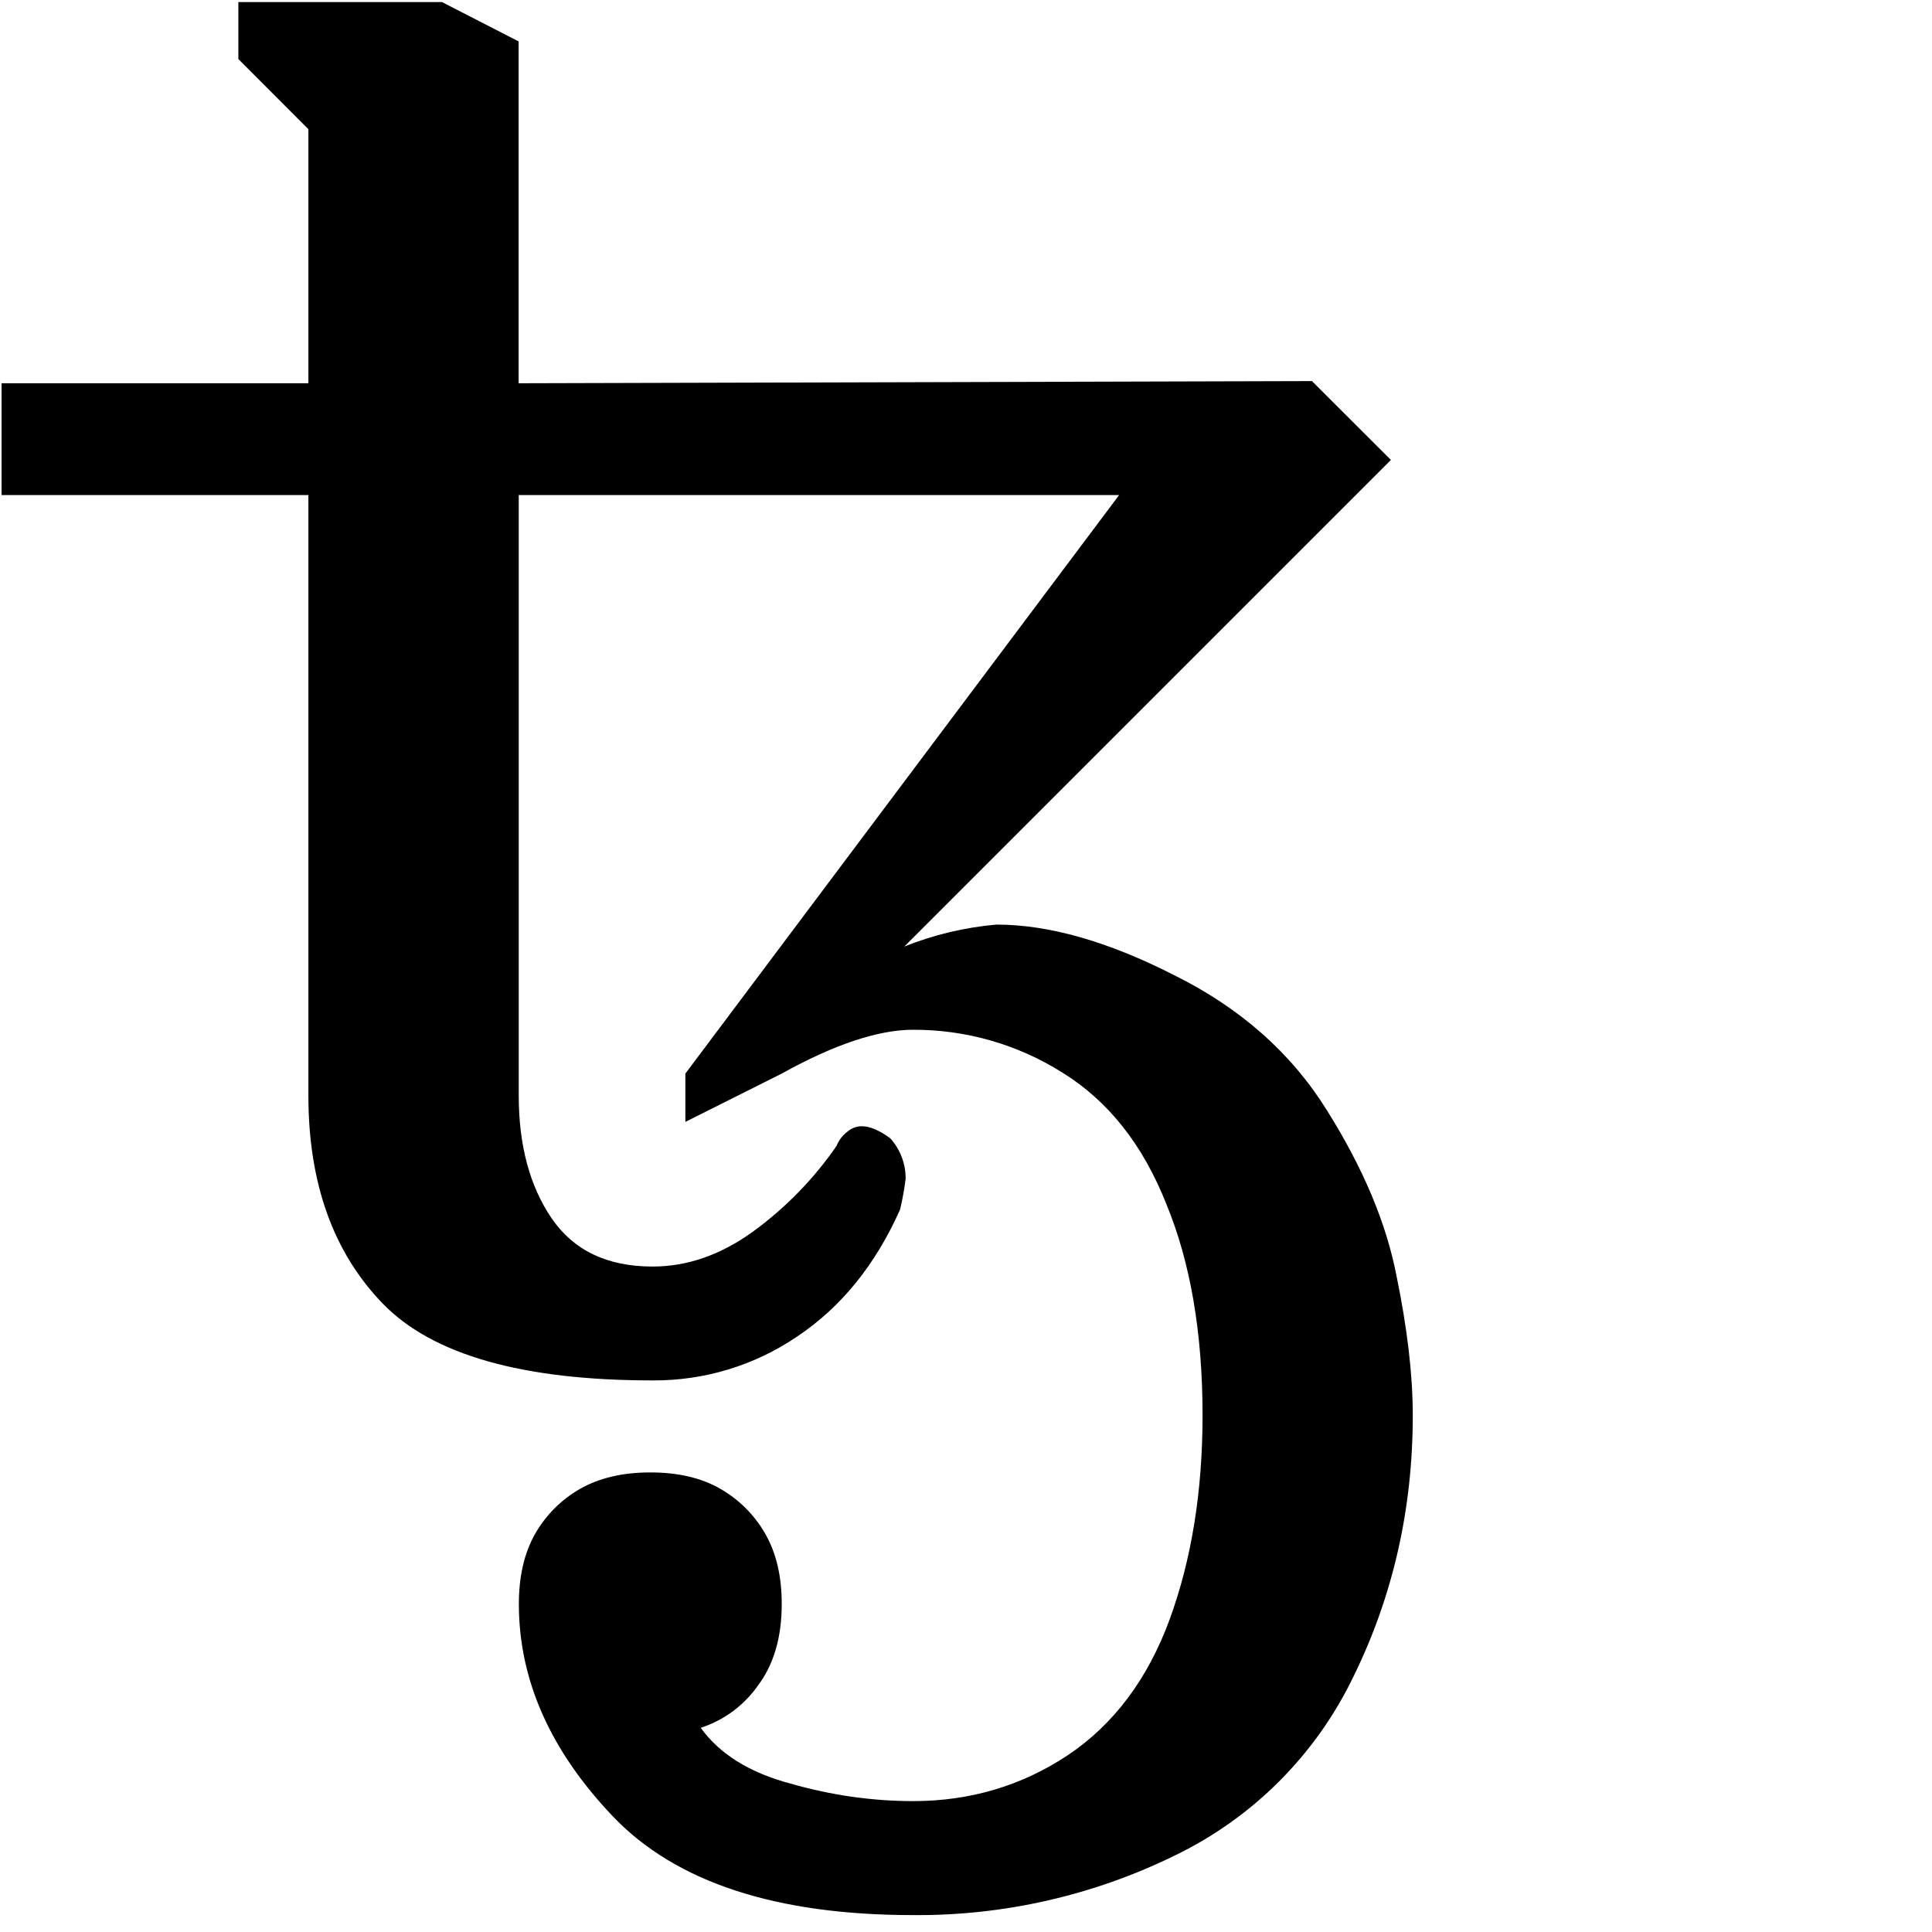
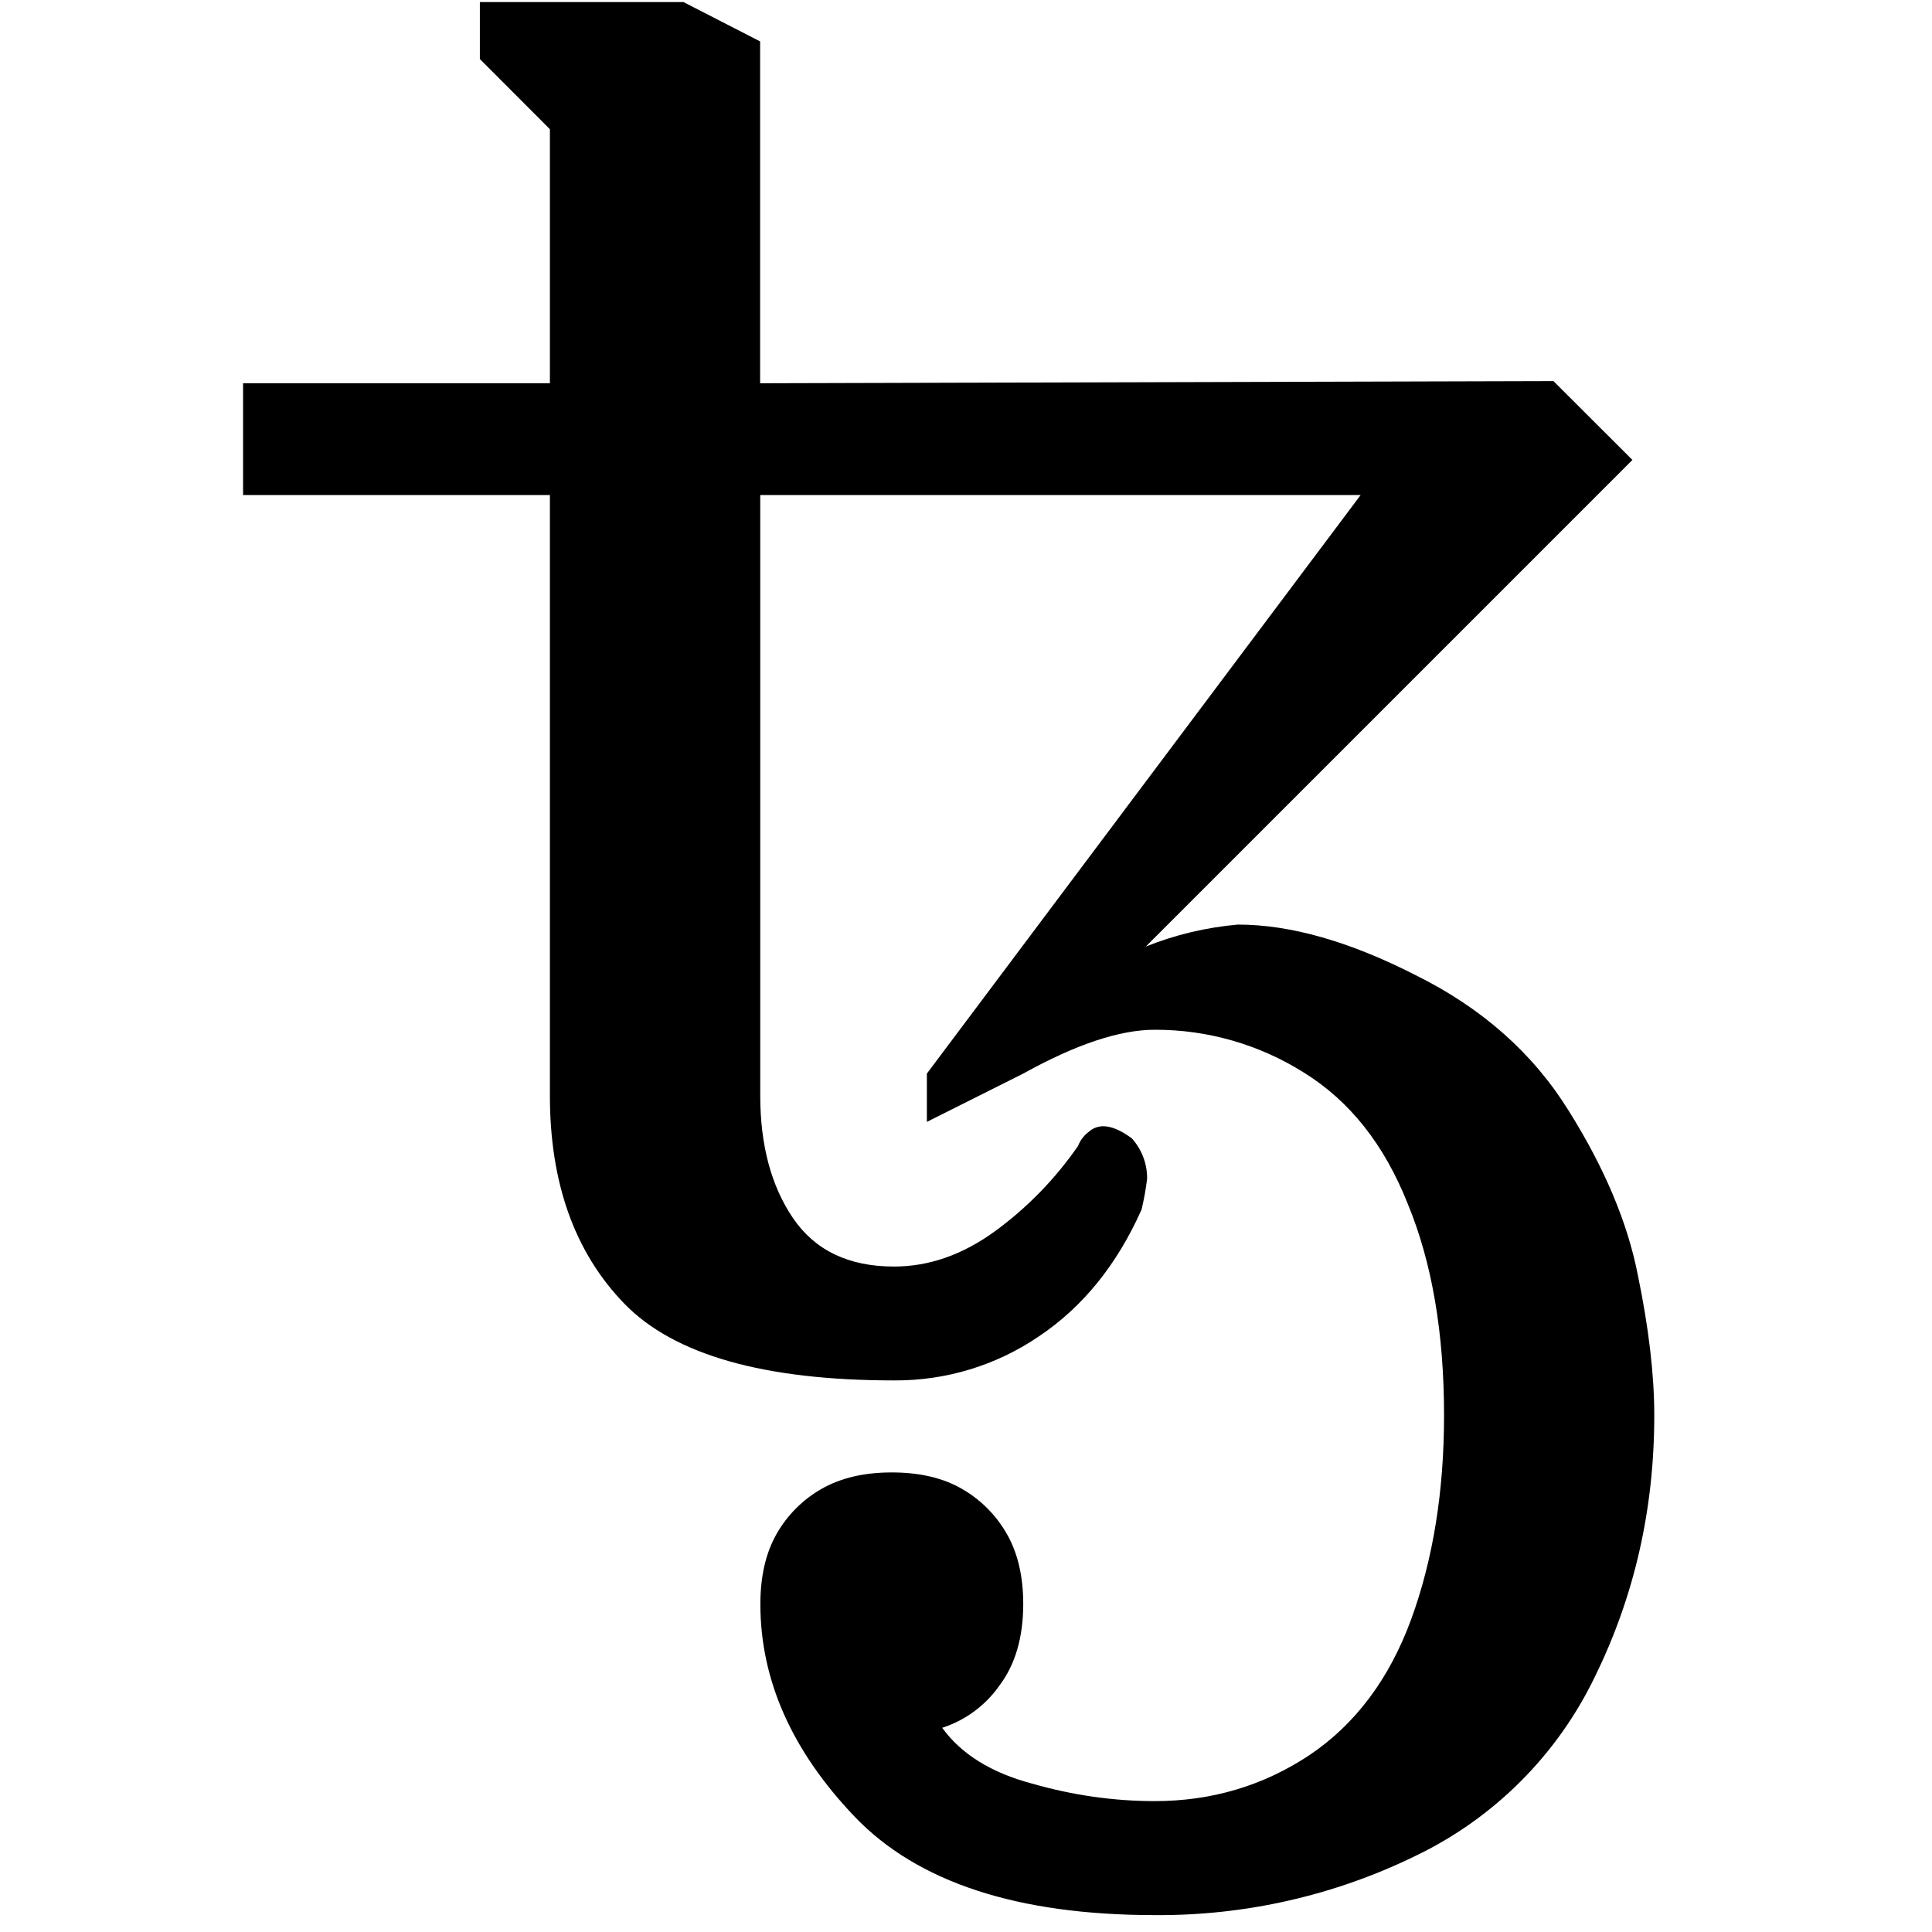
<svg xmlns="http://www.w3.org/2000/svg" width="16" height="16" viewBox="0 0 16 16">
-   <path fill="currentColor" d="M7.563 15.86c-1.137 0-1.966-.272-2.486-.816-.52-.545-.78-1.132-.78-1.76 0-.23.045-.424.135-.582a.998.998 0 0 1 .372-.372c.158-.09.351-.136.581-.136.23 0 .424.045.581.136a1 1 0 0 1 .372.373c.09.157.136.35.136.58 0 .279-.067.505-.2.68a.927.927 0 0 1-.471.346c.157.217.405.372.744.462.339.097.677.145 1.016.145.472 0 .898-.127 1.28-.38.38-.255.662-.63.844-1.126.181-.496.272-1.059.272-1.688 0-.683-.1-1.267-.3-1.751-.194-.49-.48-.853-.862-1.089a2.303 2.303 0 0 0-1.234-.354c-.29 0-.653.121-1.089.363l-.798.4v-.4L9.268 4.1H4.296v4.973c0 .411.091.75.272 1.016.182.266.46.4.836.4.29 0 .568-.098.834-.291a2.95 2.95 0 0 0 .69-.708.267.267 0 0 1 .09-.118.18.18 0 0 1 .119-.045c.066 0 .145.033.236.1a.493.493 0 0 1 .127.335 2.31 2.31 0 0 1-.046.255c-.205.46-.49.81-.853 1.052-.353.24-.77.366-1.197.363-1.077 0-1.822-.212-2.233-.635-.411-.424-.617-.998-.617-1.724V4.1H.013v-.926h2.541V1.07l-.58-.581V.017H3.66l.635.326v2.831l6.57-.018.654.653-4.03 4.03c.244-.098.501-.159.763-.182.435 0 .925.14 1.47.418.55.272.974.647 1.27 1.125.296.472.487.925.572 1.36.09.436.136.823.136 1.162 0 .775-.164 1.495-.49 2.16a3.173 3.173 0 0 1-1.488 1.488 4.834 4.834 0 0 1-2.16.49z" />
+   <path fill="currentColor" transform="translate(2,0)" d="M7.563 15.86c-1.137 0-1.966-.272-2.486-.816-.52-.545-.78-1.132-.78-1.76 0-.23.045-.424.135-.582a.998.998 0 0 1 .372-.372c.158-.09.351-.136.581-.136.23 0 .424.045.581.136a1 1 0 0 1 .372.373c.09.157.136.35.136.58 0 .279-.067.505-.2.68a.927.927 0 0 1-.471.346c.157.217.405.372.744.462.339.097.677.145 1.016.145.472 0 .898-.127 1.28-.38.38-.255.662-.63.844-1.126.181-.496.272-1.059.272-1.688 0-.683-.1-1.267-.3-1.751-.194-.49-.48-.853-.862-1.089a2.303 2.303 0 0 0-1.234-.354c-.29 0-.653.121-1.089.363l-.798.4v-.4L9.268 4.1H4.296v4.973c0 .411.091.75.272 1.016.182.266.46.4.836.4.29 0 .568-.098.834-.291a2.95 2.95 0 0 0 .69-.708.267.267 0 0 1 .09-.118.18.18 0 0 1 .119-.045c.066 0 .145.033.236.1a.493.493 0 0 1 .127.335 2.31 2.31 0 0 1-.046.255c-.205.46-.49.81-.853 1.052-.353.24-.77.366-1.197.363-1.077 0-1.822-.212-2.233-.635-.411-.424-.617-.998-.617-1.724V4.1H.013v-.926h2.541V1.07l-.58-.581V.017H3.66l.635.326v2.831l6.57-.018.654.653-4.03 4.03c.244-.098.501-.159.763-.182.435 0 .925.14 1.47.418.55.272.974.647 1.27 1.125.296.472.487.925.572 1.36.09.436.136.823.136 1.162 0 .775-.164 1.495-.49 2.16a3.173 3.173 0 0 1-1.488 1.488 4.834 4.834 0 0 1-2.16.49z" />
</svg>
